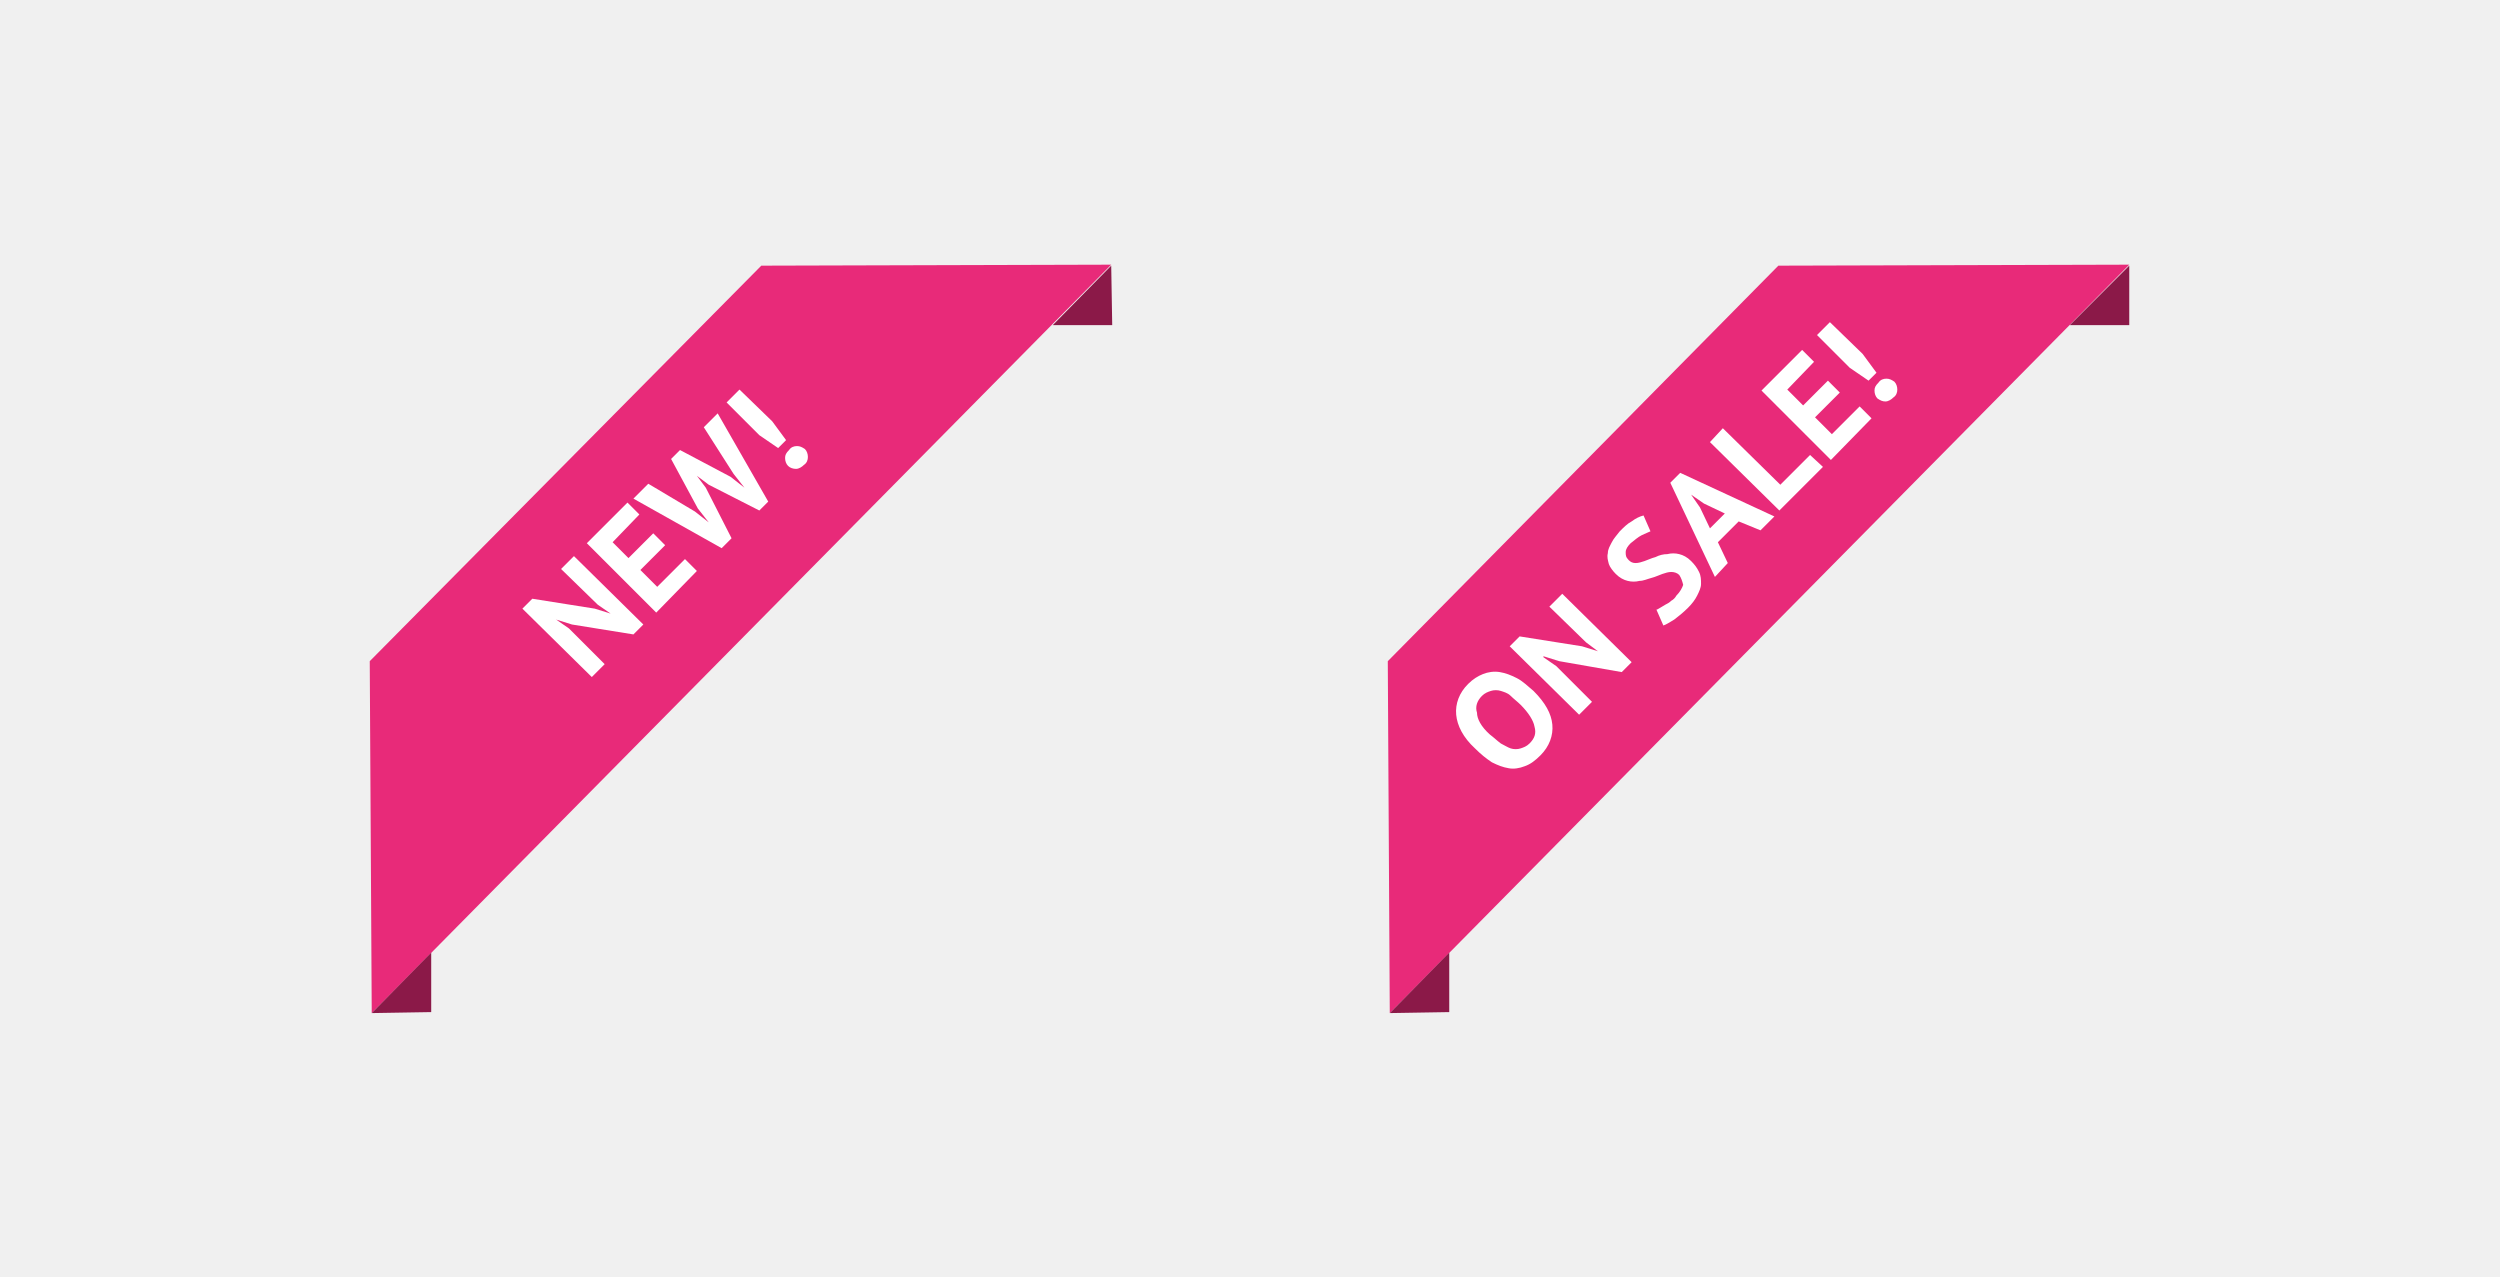
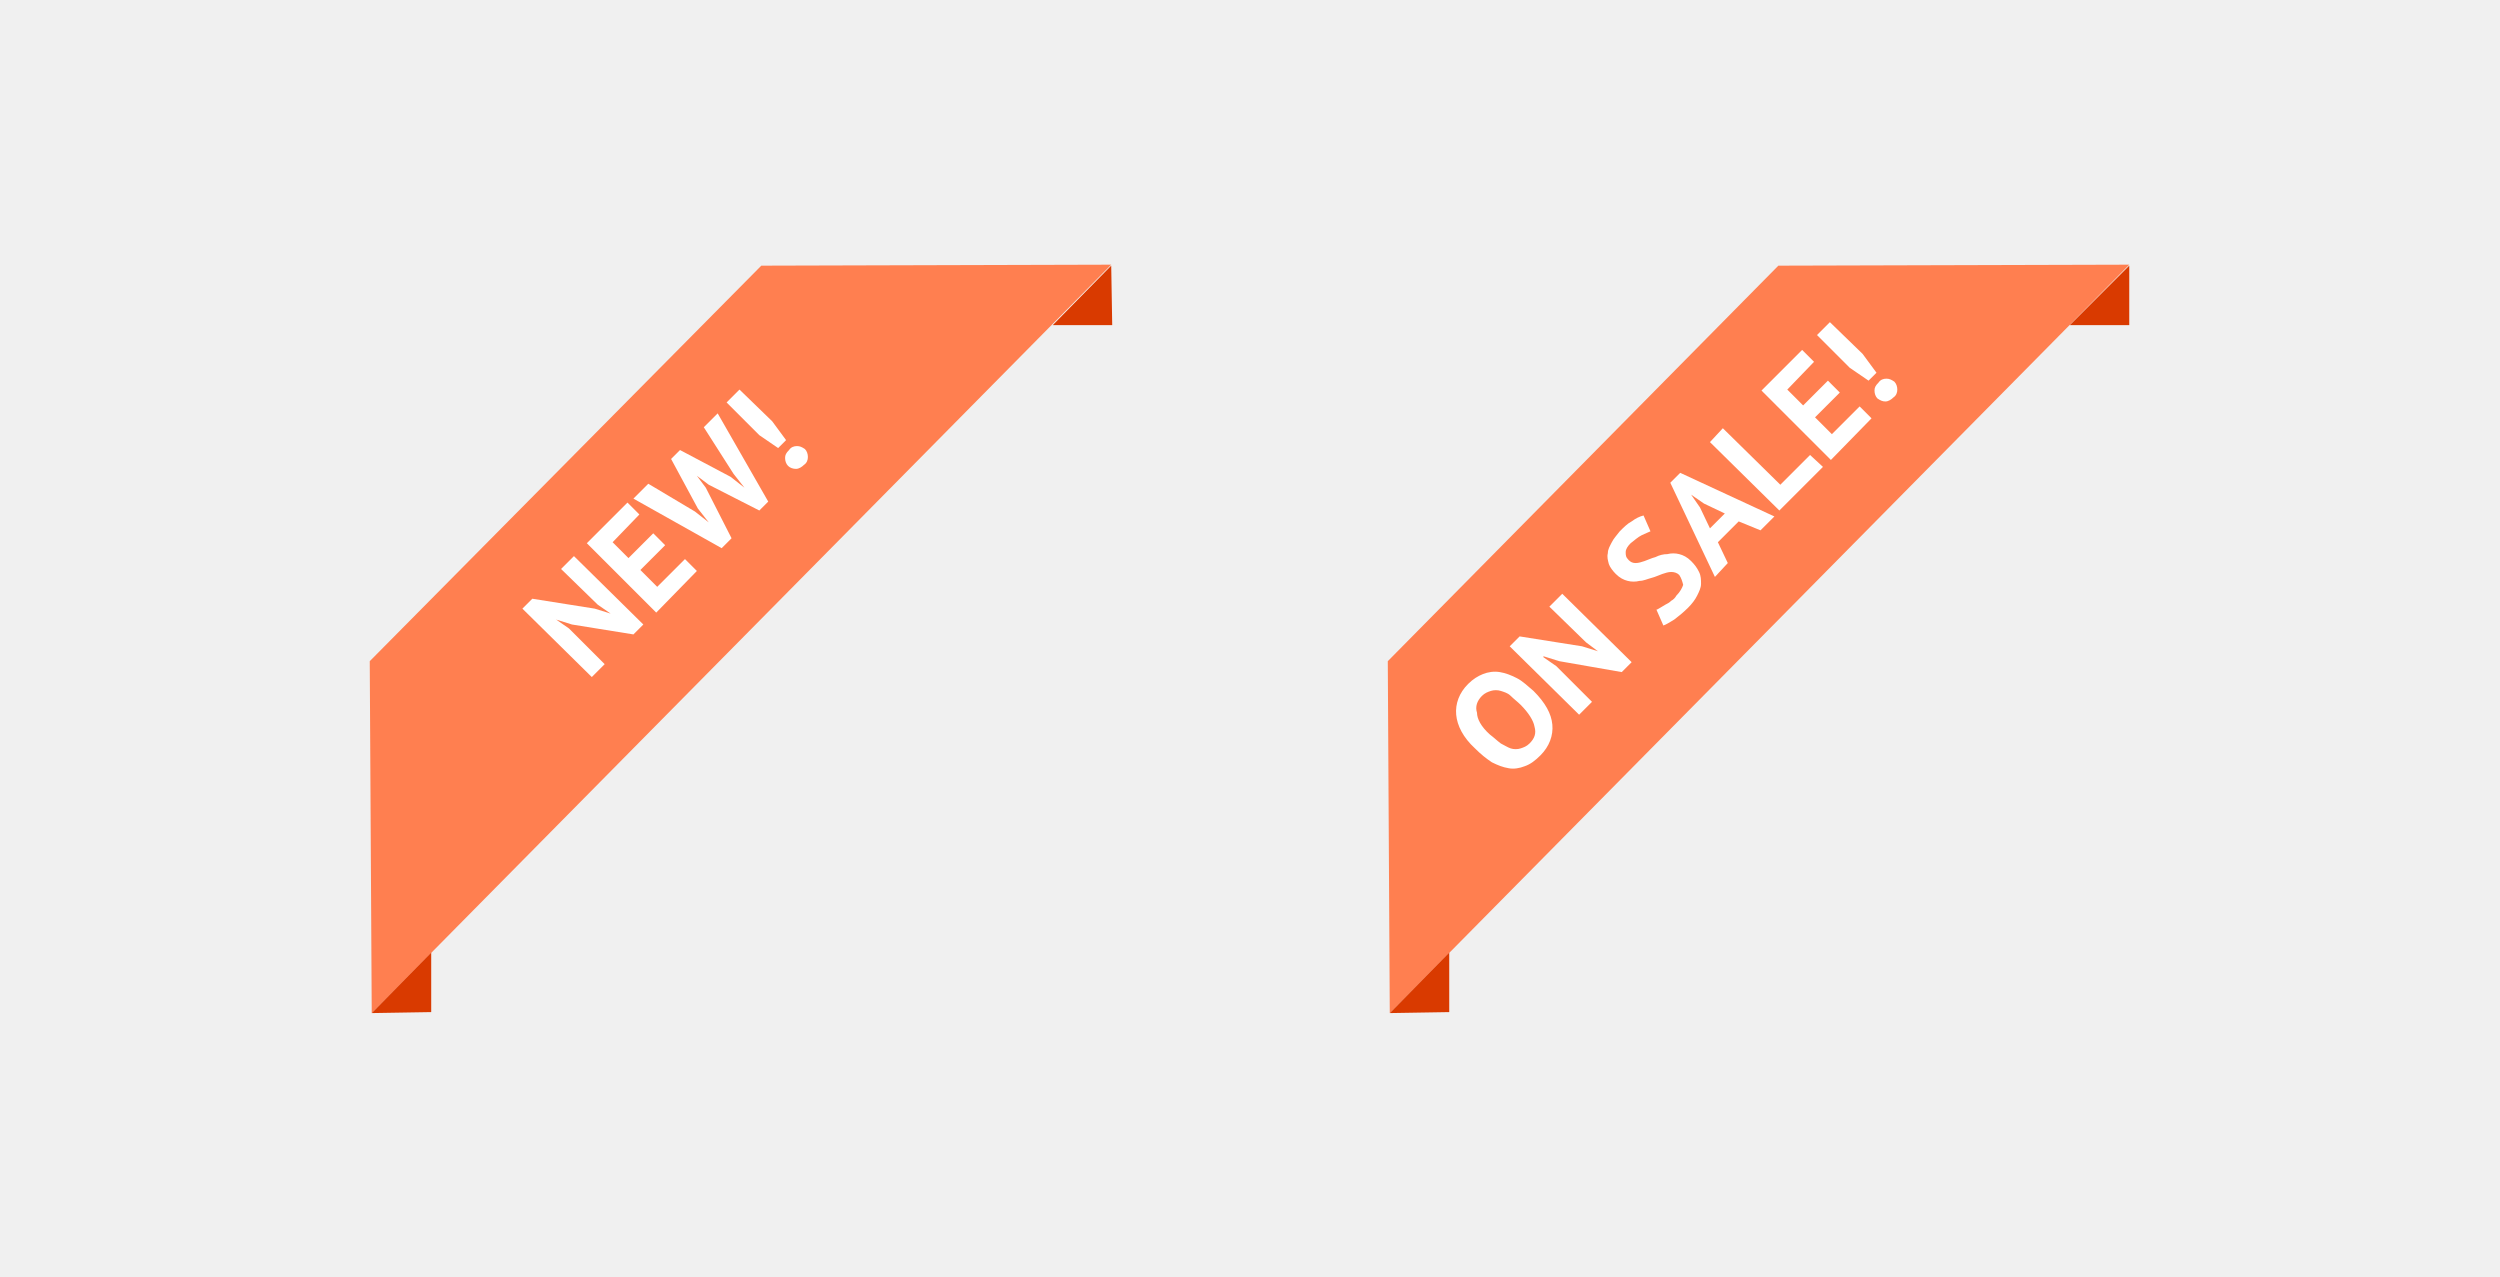
<svg xmlns="http://www.w3.org/2000/svg" version="1.1" id="Layer_1" x="0px" y="0px" viewBox="0 0 252.2 128.8" enable-background="new 0 0 252.2 128.8" xml:space="preserve">
-   <polygon fill="#E82A79" points="37.5,102.2 37.3,66.7 76.8,26.8 112.1,26.7 " />
-   <polygon fill="#8B1948" points="37.5,102.2 43.5,102.1 43.5,96.1 " />
-   <polygon fill="#8B1948" points="106.2,32.8 112.2,32.8 112.1,26.8 " />
+   <polygon fill="#ff7f50" points="37.5,102.2 37.3,66.7 76.8,26.8 112.1,26.7 " />
+   <polygon fill="#d93a00" points="37.5,102.2 43.5,102.1 43.5,96.1 " />
+   <polygon fill="#d93a00" points="106.2,32.8 112.2,32.8 112.1,26.8 " />
  <g>
    <path fill="#FFFFFF" d="M57.7,63l-1.6-0.5l0,0l1.3,0.9l3.6,3.6l-1.3,1.3l-7-6.9l1-1l6.3,1l1.6,0.5l0,0L60.3,61l-3.7-3.6l1.3-1.3   l7,6.9l-1,1L57.7,63z" />
    <path fill="#FFFFFF" d="M59.2,54.8l4.1-4.1l1.2,1.2l-2.7,2.8l1.6,1.6l2.5-2.5l1.2,1.2l-2.5,2.5l1.7,1.7l2.8-2.8l1.2,1.2l-4.1,4.2   L59.2,54.8z" />
    <path fill="#FFFFFF" d="M70.1,51.6l1.4,1.1l0,0l-1.1-1.4l-2.7-5l0.9-0.9l5.1,2.7l1.4,1.1l0,0l-1.1-1.4l-3-4.7l1.4-1.4l5.1,8.9   l-0.9,0.9l-5.1-2.6l-1.2-0.9l0,0l0.9,1.2l2.6,5.1l-1,1l-8.9-5l1.5-1.5L70.1,51.6z" />
    <path fill="#FFFFFF" d="M73.3,40.6l1.3-1.3l3.3,3.2l1.4,1.9l-0.8,0.8l-1.9-1.3L73.3,40.6z M79.5,47c-0.2-0.2-0.3-0.5-0.3-0.8   c0-0.3,0.1-0.5,0.4-0.8c0.2-0.3,0.5-0.4,0.8-0.4c0.3,0,0.5,0.1,0.8,0.3c0.2,0.2,0.3,0.5,0.3,0.8c0,0.3-0.1,0.6-0.4,0.8   c-0.2,0.2-0.5,0.4-0.8,0.4C80,47.3,79.7,47.2,79.5,47z" />
  </g>
-   <polygon fill="#E82A79" points="140.2,102.2 140,66.7 179.4,26.8 214.8,26.7 " />
-   <polygon fill="#8B1948" points="140.2,102.2 146.2,102.1 146.2,96.1 " />
-   <polygon fill="#8B1948" points="208.8,32.8 214.8,32.8 214.8,26.8 " />
+   <polygon fill="#ff7f50" points="140.2,102.2 140,66.7 179.4,26.8 214.8,26.7 " />
+   <polygon fill="#d93a00" points="140.2,102.2 146.2,102.1 146.2,96.1 " />
+   <polygon fill="#d93a00" points="208.8,32.8 214.8,32.8 214.8,26.8 " />
  <g>
    <path fill="#FFFFFF" d="M148.8,75.5c-1.2-1.1-1.8-2.3-1.9-3.4s0.3-2.2,1.2-3.1c0.5-0.5,1-0.8,1.5-1c0.5-0.2,1.1-0.3,1.7-0.2   c0.6,0.1,1.1,0.3,1.7,0.6c0.6,0.3,1.1,0.8,1.7,1.3c1.2,1.2,1.8,2.3,1.9,3.4c0.1,1.1-0.3,2.2-1.2,3.1c-0.5,0.5-1,0.9-1.6,1.1   c-0.5,0.2-1.1,0.3-1.6,0.2c-0.6-0.1-1.1-0.3-1.7-0.6C149.9,76.5,149.4,76.1,148.8,75.5z M150.3,74.1c0.4,0.3,0.7,0.6,1.1,0.9   c0.4,0.2,0.7,0.4,1,0.5c0.3,0.1,0.7,0.1,1,0c0.3-0.1,0.6-0.2,0.9-0.5c0.5-0.5,0.7-1,0.5-1.7c-0.1-0.6-0.6-1.4-1.4-2.2   c-0.3-0.3-0.7-0.6-1-0.9s-0.7-0.4-1-0.5c-0.3-0.1-0.7-0.1-1,0c-0.3,0.1-0.6,0.2-0.9,0.5c-0.5,0.5-0.7,1.1-0.5,1.7   C149,72.5,149.4,73.3,150.3,74.1z" />
    <path fill="#FFFFFF" d="M157.3,66.7l-1.6-0.5l0,0.1l1.3,0.9l3.6,3.6l-1.3,1.3l-7-6.9l1-1l6.3,1l1.6,0.5l0,0l-1.2-0.9l-3.7-3.6   l1.3-1.3l7,6.9l-1,1L157.3,66.7z" />
    <path fill="#FFFFFF" d="M169.4,58c-0.2-0.2-0.5-0.3-0.8-0.3c-0.3,0-0.6,0.1-0.9,0.2c-0.3,0.1-0.7,0.3-1.1,0.4s-0.8,0.3-1.2,0.3   c-0.4,0.1-0.8,0.1-1.2,0c-0.4-0.1-0.8-0.3-1.2-0.7c-0.3-0.3-0.6-0.7-0.7-1c-0.1-0.4-0.2-0.7-0.1-1.1c0-0.4,0.2-0.7,0.4-1.1   c0.2-0.4,0.5-0.7,0.8-1.1c0.4-0.4,0.8-0.8,1.2-1c0.4-0.3,0.8-0.5,1.2-0.6l0.7,1.6c-0.2,0.1-0.5,0.2-0.9,0.4   c-0.4,0.2-0.7,0.5-1.1,0.8c-0.3,0.3-0.5,0.6-0.5,0.9c0,0.3,0,0.5,0.3,0.8c0.2,0.2,0.4,0.3,0.7,0.3c0.3,0,0.6-0.1,0.9-0.2   c0.3-0.1,0.7-0.3,1.1-0.4c0.4-0.2,0.8-0.3,1.2-0.3c0.4-0.1,0.8-0.1,1.2,0c0.4,0.1,0.8,0.3,1.2,0.7s0.6,0.7,0.8,1.1s0.2,0.8,0.2,1.2   s-0.2,0.8-0.4,1.2c-0.2,0.4-0.5,0.8-0.9,1.2c-0.5,0.5-1,0.9-1.4,1.2c-0.5,0.3-0.8,0.5-1.1,0.6l-0.7-1.6c0.1,0,0.2-0.1,0.4-0.2   c0.2-0.1,0.3-0.2,0.5-0.3c0.2-0.1,0.4-0.2,0.6-0.4c0.2-0.1,0.4-0.3,0.5-0.5c0.4-0.4,0.6-0.8,0.7-1.1   C169.7,58.6,169.6,58.3,169.4,58z" />
    <path fill="#FFFFFF" d="M175.4,52.6l-2.1,2.1l1,2.1l-1.3,1.4l-4.5-9.5l1-1l9.5,4.4l-1.4,1.4L175.4,52.6z M172.5,53.3l1.5-1.5   l-2.1-1l-1.3-0.9l0,0l0.9,1.3L172.5,53.3z" />
    <path fill="#FFFFFF" d="M183.9,47.1l-4.4,4.4l-7-6.9l1.3-1.4l5.8,5.7l3-3L183.9,47.1z" />
    <path fill="#FFFFFF" d="M177.7,39.4l4.1-4.1l1.2,1.2l-2.7,2.8l1.6,1.6l2.5-2.5l1.2,1.2l-2.5,2.5l1.7,1.7l2.8-2.8l1.2,1.2l-4.1,4.2   L177.7,39.4z" />
    <path fill="#FFFFFF" d="M183.3,33.8l1.3-1.3l3.3,3.2l1.4,1.9l-0.8,0.8l-1.9-1.3L183.3,33.8z M189.4,40.2c-0.2-0.2-0.3-0.5-0.3-0.8   c0-0.3,0.1-0.5,0.4-0.8c0.2-0.3,0.5-0.4,0.8-0.4c0.3,0,0.5,0.1,0.8,0.3c0.2,0.2,0.3,0.5,0.3,0.8c0,0.3-0.1,0.6-0.4,0.8   c-0.2,0.2-0.5,0.4-0.8,0.4C189.9,40.5,189.7,40.4,189.4,40.2z" />
  </g>
</svg>
